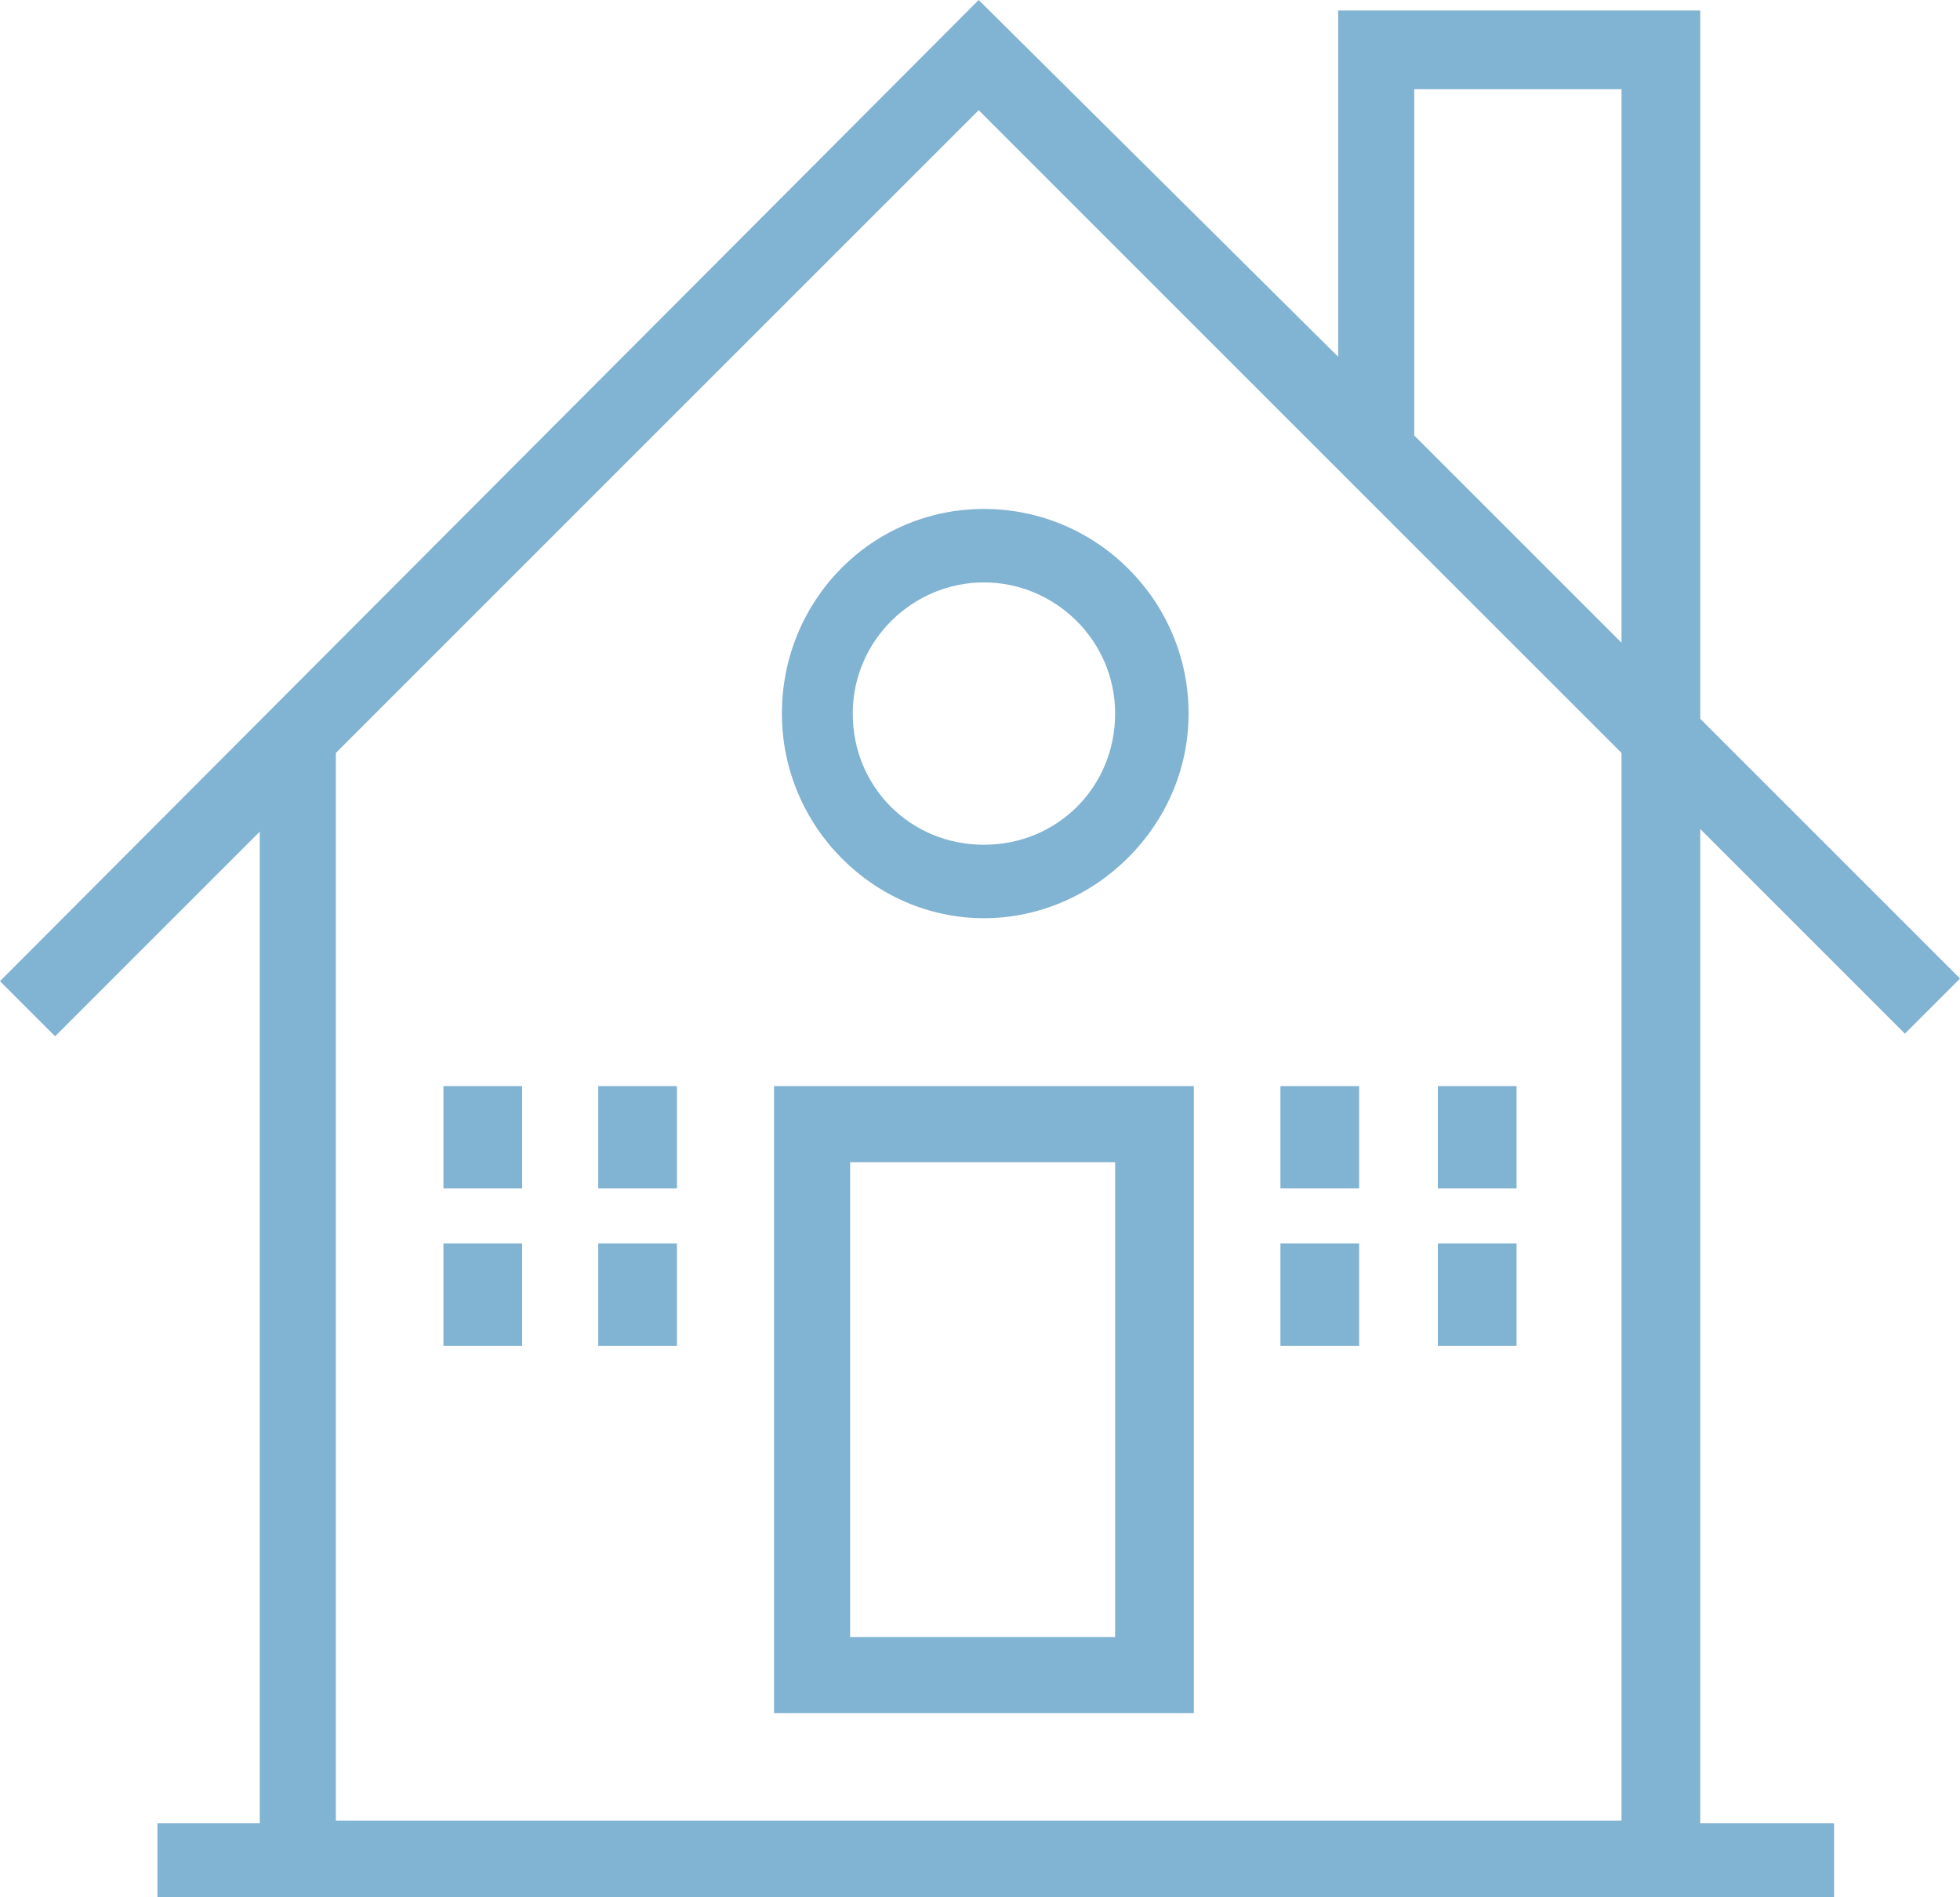
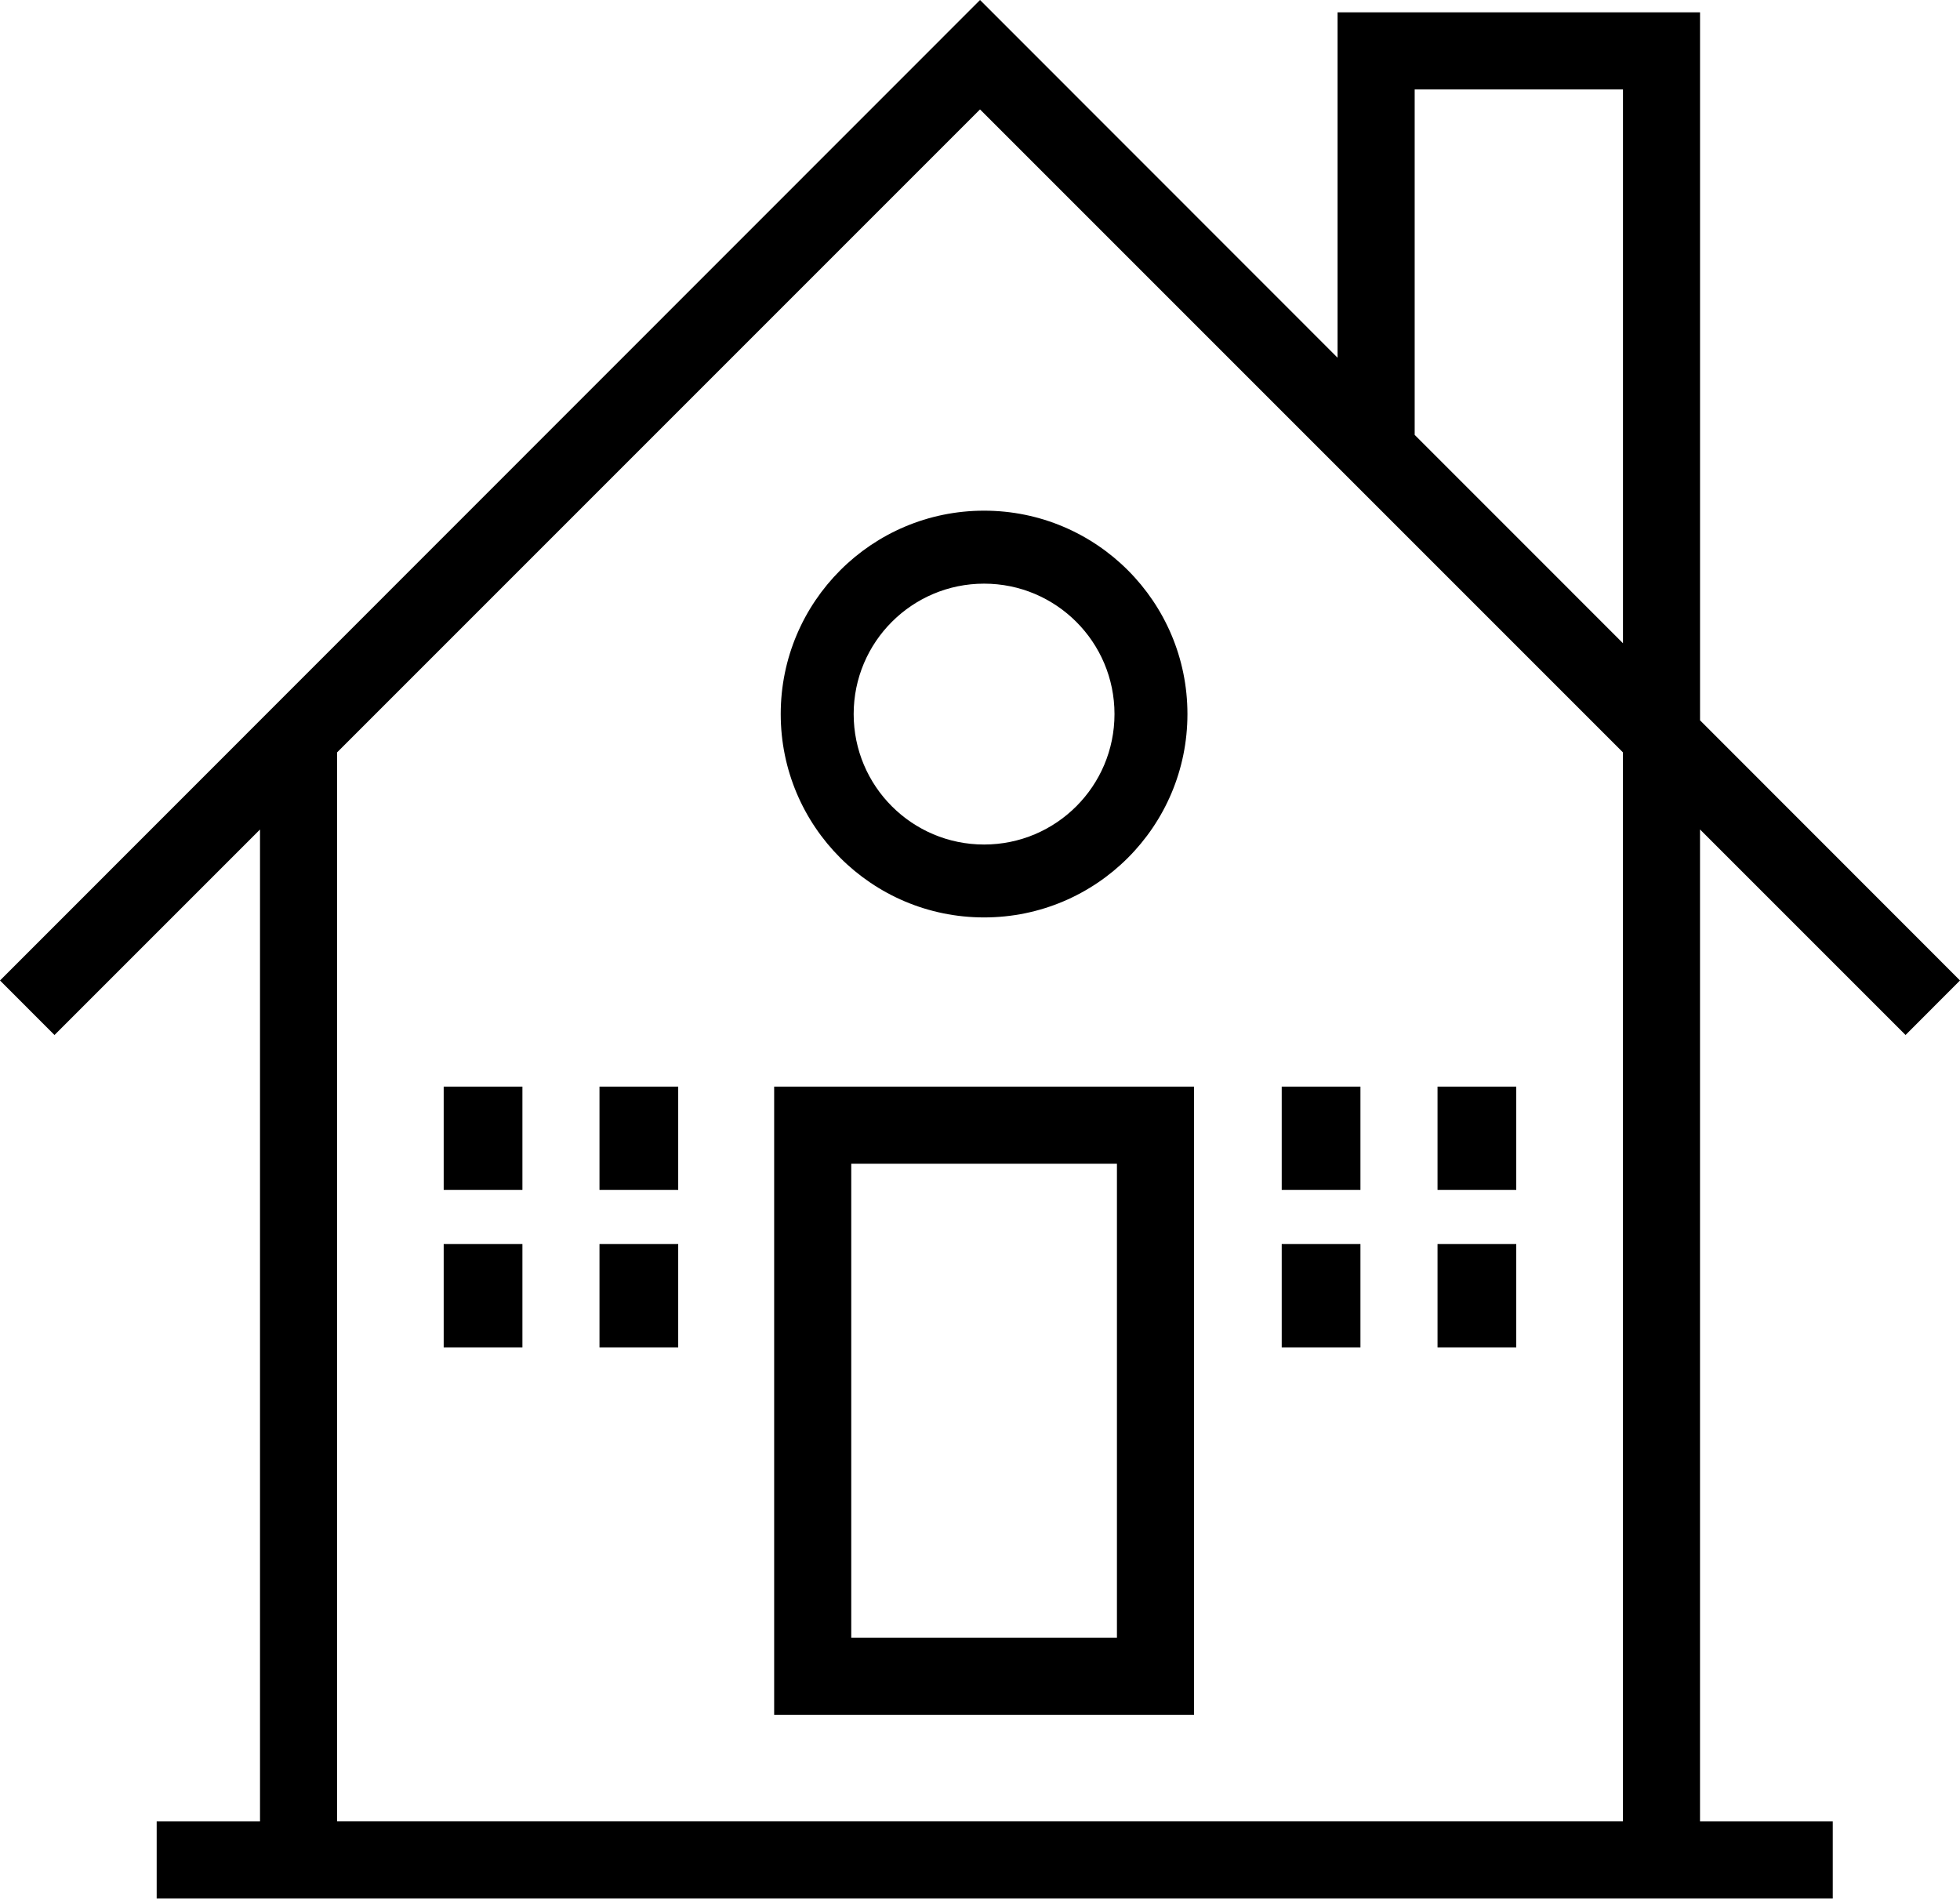
- <svg xmlns="http://www.w3.org/2000/svg" version="1.1" id="Layer_1" x="0px" y="0px" viewBox="0 0 74.7 72.3" enable-background="new 0 0 74.7 72.3" xml:space="preserve">
+ <svg xmlns="http://www.w3.org/2000/svg" version="1.1" id="Layer_1" x="0px" y="0px" width="74.695px" height="72.346px" viewBox="0 0 74.695 72.346" enable-background="new 0 0 74.695 72.346" xml:space="preserve">
  <g>
-     <path fill="#81B3D2" d="M29.5,65.3h16V41.4h-16C29.5,41.4,29.5,65.3,29.5,65.3z M42.6,62.4H32.4V44.3h10.1V62.4z" />
-     <path fill="#81B3D2" d="M72.6,39.4l2.1-2.1l-9.9-9.9v-27H51v13.2L37.3,0L0,37.4l2.1,2.1l7.8-7.8v37.8H6v2.9h63.9v-2.9h-5.1V31.6   L72.6,39.4z M53.9,3.4h7.9v21.1l-7.9-7.9V3.4z M61.8,69.4h-49V28.7L37.3,4.2l24.5,24.5V69.4z" />
-     <path fill="#81B3D2" d="M29.8,27.2c0,4.3,3.5,7.8,7.7,7.8s7.8-3.5,7.8-7.8c0-4.3-3.5-7.8-7.8-7.8S29.8,22.9,29.8,27.2z M37.5,22.2   c2.7,0,5,2.2,5,5s-2.2,5-5,5s-5-2.2-5-5S34.8,22.2,37.5,22.2z" />
-     <rect x="16.9" y="41.4" fill="#81B3D2" width="3" height="3.9" />
-     <rect x="22.8" y="41.4" fill="#81B3D2" width="3" height="3.9" />
-     <rect x="16.9" y="47.4" fill="#81B3D2" width="3" height="3.9" />
-     <rect x="22.8" y="47.4" fill="#81B3D2" width="3" height="3.9" />
-     <rect x="48.8" y="41.4" fill="#81B3D2" width="3" height="3.9" />
-     <rect x="54.8" y="41.4" fill="#81B3D2" width="3" height="3.9" />
-     <rect x="48.8" y="47.4" fill="#81B3D2" width="3" height="3.9" />
-     <rect x="54.8" y="47.4" fill="#81B3D2" width="3" height="3.9" />
+     <path d="M29.503,65.345h16V41.407h-16V65.345z M42.566,62.407H32.441V44.345h10.125V62.407z" />
+     <path d="M72.62,39.44l2.075-2.078l-9.907-9.913V0.47H50.974v13.161L37.349,0L0,37.363l2.077,2.078l7.832-7.832v37.799H5.971v2.938   h63.875v-2.938h-5.059v-37.8L72.62,39.44z M53.913,3.408h7.938v21.104l-7.938-7.94V3.408z M61.85,69.407H12.846V28.671   L37.348,4.169L61.85,28.671V69.407z" />
+     <path d="M29.753,27.21c0,4.28,3.47,7.75,7.75,7.75s7.75-3.47,7.75-7.75c0-4.279-3.47-7.75-7.75-7.75S29.753,22.93,29.753,27.21z    M37.503,22.241c2.745,0,4.97,2.225,4.97,4.97s-2.225,4.971-4.97,4.971s-4.97-2.226-4.97-4.971S34.759,22.241,37.503,22.241z" />
+     <rect x="16.909" y="41.407" width="3" height="3.938" />
+     <rect x="22.846" y="41.407" width="3" height="3.938" />
+     <rect x="16.909" y="47.407" width="3" height="3.938" />
+     <rect x="22.846" y="47.407" width="3" height="3.938" />
+     <rect x="48.846" y="41.407" width="3" height="3.938" />
+     <rect x="54.784" y="41.407" width="3" height="3.938" />
+     <rect x="48.846" y="47.407" width="3" height="3.938" />
+     <rect x="54.784" y="47.407" width="3" height="3.938" />
  </g>
</svg>
